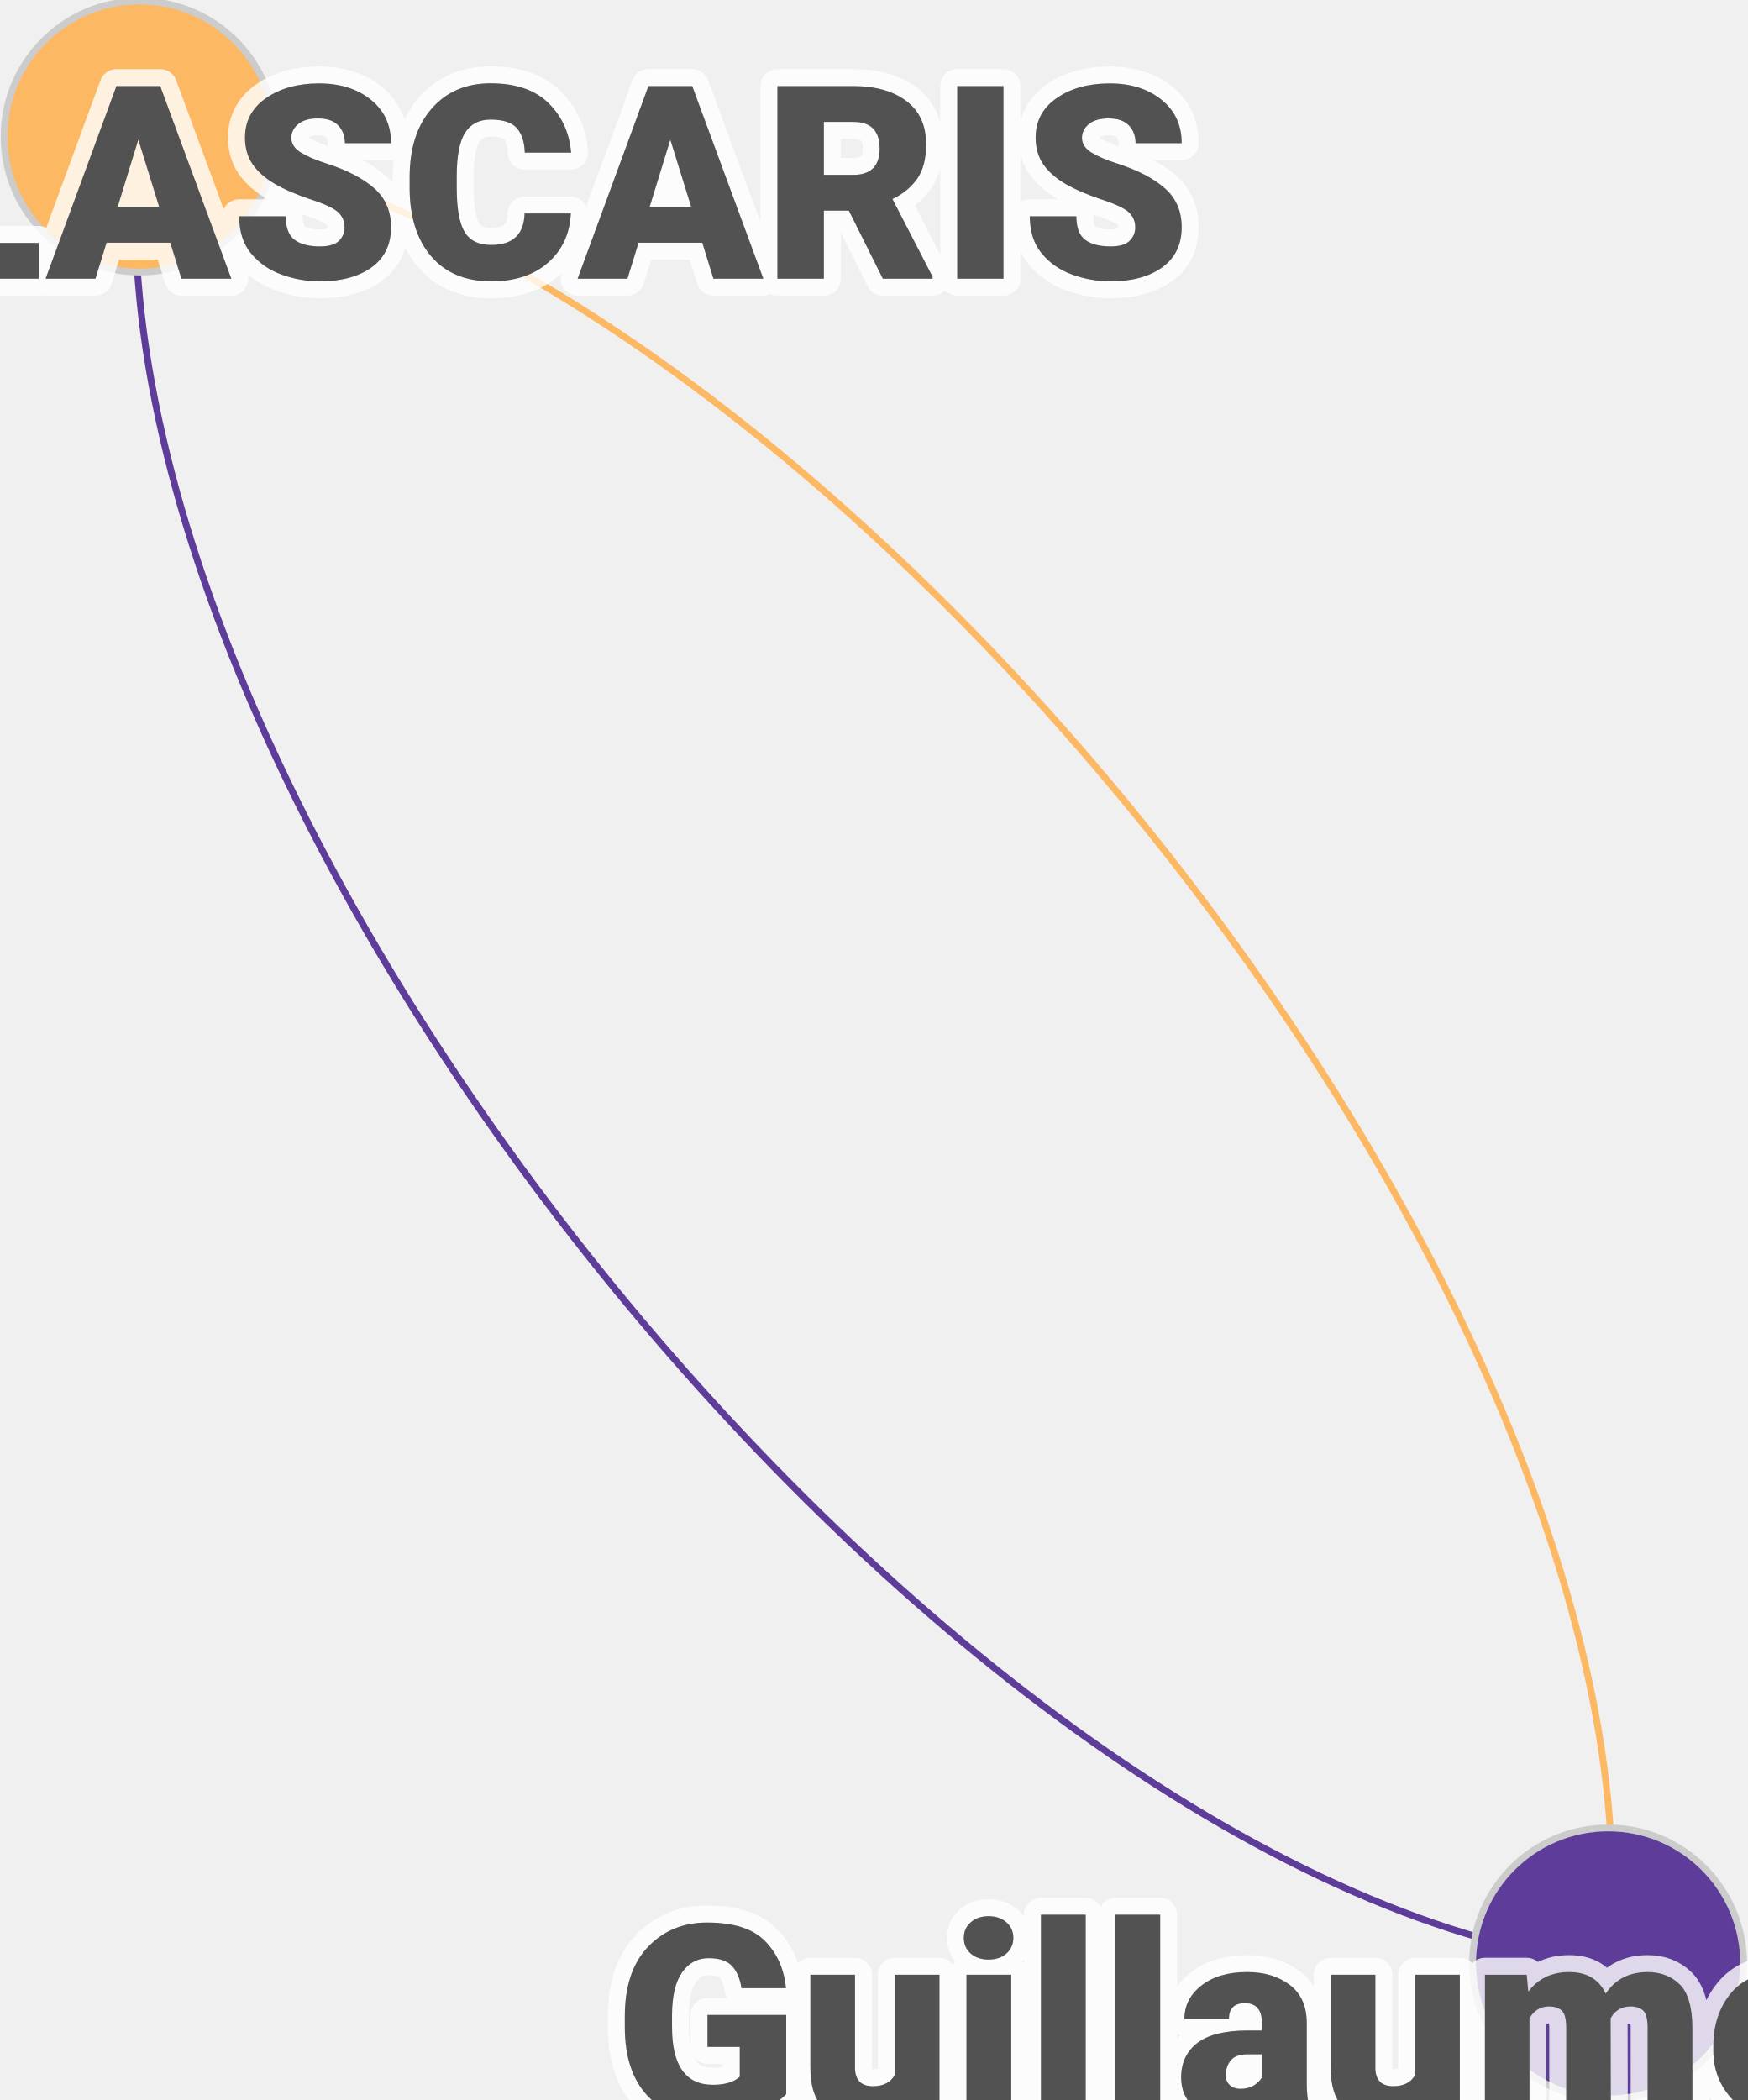
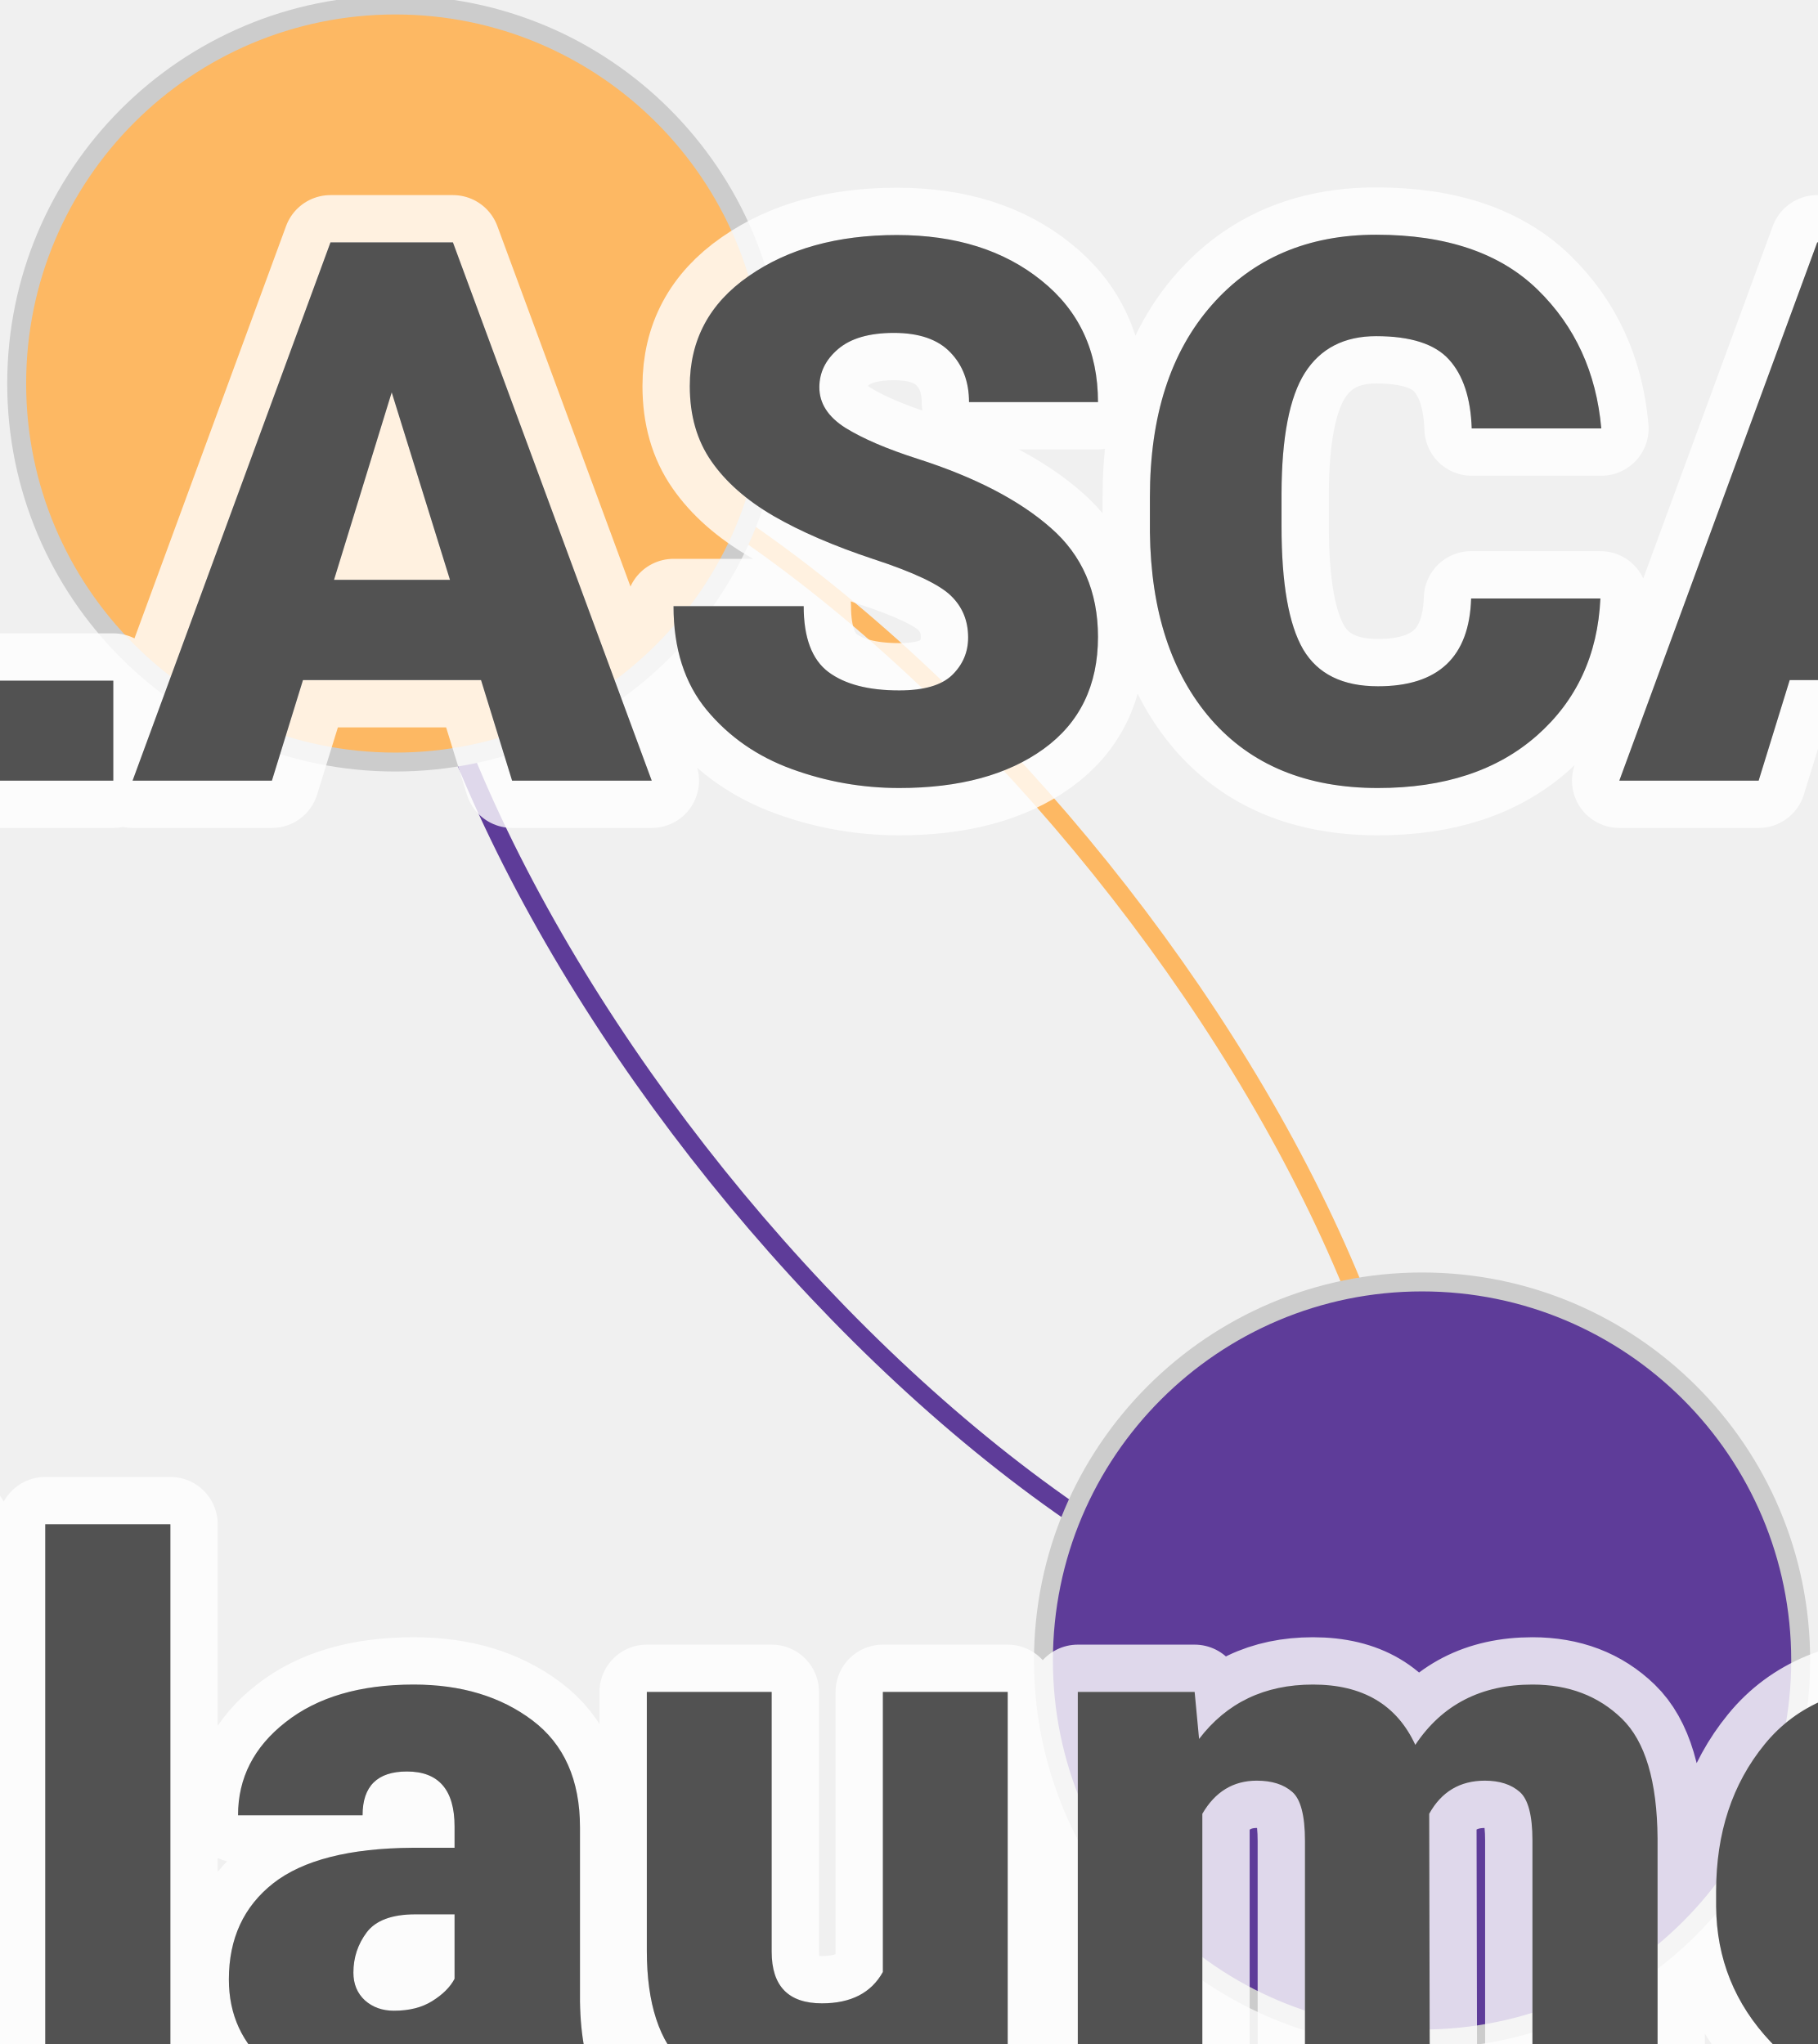
- <svg xmlns="http://www.w3.org/2000/svg" contentScriptType="text/ecmascript" width="258.0" zoomAndPan="magnify" contentStyleType="text/css" viewBox="-129 -155 258 310" height="310.0" preserveAspectRatio="xMidYMid meet" version="1.1">
+ <svg xmlns="http://www.w3.org/2000/svg" contentScriptType="text/ecmascript" width="96.0" zoomAndPan="magnify" contentStyleType="text/css" viewBox="-48 -54 96 108" height="108.0" preserveAspectRatio="xMidYMid meet" version="1.1">
  <g id="edges">
-     <path fill="none" stroke-width="1.0" d="M -108.393,-134.841 C -11.099,-124.262 118.972,37.547 108.393,134.841" class="id_lascaris_janus_viaf_32142389 id_budé_guillaume_viaf_105878228" stroke-opacity="1.0" stroke="#fdb863" />
-     <path fill="none" stroke-width="1.0" d="M 108.393,134.841 C 11.099,124.262 -118.972,-37.547 -108.393,-134.841" class="id_budé_guillaume_viaf_105878228 id_lascaris_janus_viaf_32142389" stroke-opacity="1.0" stroke="#5e3c99" />
+     <path fill="none" stroke-width="1.0" d="M -27.119,-33.735 C -2.777,-31.089 29.766,9.394 27.119,33.735" class="id_lascaris_janus_viaf_32142389 id_budé_guillaume_viaf_105878228" stroke-opacity="1.0" stroke="#fdb863" />
+     <path fill="none" stroke-width="1.0" d="M 27.119,33.735 C 2.777,31.089 -29.766,-9.394 -27.119,-33.735" class="id_budé_guillaume_viaf_105878228 id_lascaris_janus_viaf_32142389" stroke-opacity="1.0" stroke="#5e3c99" />
  </g>
  <g id="nodes">
-     <circle fill-opacity="1.0" fill="#5e3c99" r="20.0" cx="108.393" class="id_budé_guillaume_viaf_105878228" cy="134.841" stroke="#cccccc" stroke-opacity="1.0" stroke-width="1.0" />
-     <circle fill-opacity="1.0" fill="#fdb863" r="20.0" cx="-108.393" class="id_lascaris_janus_viaf_32142389" cy="-134.841" stroke="#cccccc" stroke-opacity="1.0" stroke-width="1.0" />
+     <circle fill-opacity="1.0" fill="#5e3c99" r="20.0" cx="27.119" class="id_budé_guillaume_viaf_105878228" cy="33.735" stroke="#cccccc" stroke-opacity="1.0" stroke-width="1.0" />
+     <circle fill-opacity="1.0" fill="#fdb863" r="20.0" cx="-27.119" class="id_lascaris_janus_viaf_32142389" cy="-33.735" stroke="#cccccc" stroke-opacity="1.0" stroke-width="1.0" />
  </g>
  <g id="node-labels-outline">
-     <text stroke-linecap="round" font-size="40" x="108.393" y="143.972" fill="#525252" stroke-linejoin="round" style="text-anchor: middle; dominant-baseline: central;" font-family="Roboto Black" class="id_budé_guillaume_viaf_105878228" stroke="#ffffff" stroke-opacity="0.8" stroke-width="5.0px">
+     <text stroke-linecap="round" font-size="40" x="27.119" y="42.866" fill="#525252" stroke-linejoin="round" style="text-anchor: middle; dominant-baseline: central;" font-family="Roboto Black" class="id_budé_guillaume_viaf_105878228" stroke="#ffffff" stroke-opacity="0.8" stroke-width="5.0px">
            Guillaume BUDÉ
        </text>
-     <text stroke-linecap="round" font-size="40" x="-108.393" y="-127.53" fill="#525252" stroke-linejoin="round" style="text-anchor: middle; dominant-baseline: central;" font-family="Roboto Black" class="id_lascaris_janus_viaf_32142389" stroke="#ffffff" stroke-opacity="0.8" stroke-width="5.0px">
+     <text stroke-linecap="round" font-size="40" x="-27.119" y="-26.424" fill="#525252" stroke-linejoin="round" style="text-anchor: middle; dominant-baseline: central;" font-family="Roboto Black" class="id_lascaris_janus_viaf_32142389" stroke="#ffffff" stroke-opacity="0.8" stroke-width="5.0px">
            Janus LASCARIS
        </text>
  </g>
  <g id="node-labels">
-     <text font-size="40" x="108.393" y="143.972" fill="#525252" style="text-anchor: middle; dominant-baseline: central;" font-family="Roboto Black" class="id_budé_guillaume_viaf_105878228">
+     <text font-size="40" x="27.119" y="42.866" fill="#525252" style="text-anchor: middle; dominant-baseline: central;" font-family="Roboto Black" class="id_budé_guillaume_viaf_105878228">
            Guillaume BUDÉ
        </text>
-     <text font-size="40" x="-108.393" y="-127.53" fill="#525252" style="text-anchor: middle; dominant-baseline: central;" font-family="Roboto Black" class="id_lascaris_janus_viaf_32142389">
+     <text font-size="40" x="-27.119" y="-26.424" fill="#525252" style="text-anchor: middle; dominant-baseline: central;" font-family="Roboto Black" class="id_lascaris_janus_viaf_32142389">
            Janus LASCARIS
        </text>
  </g>
</svg>
